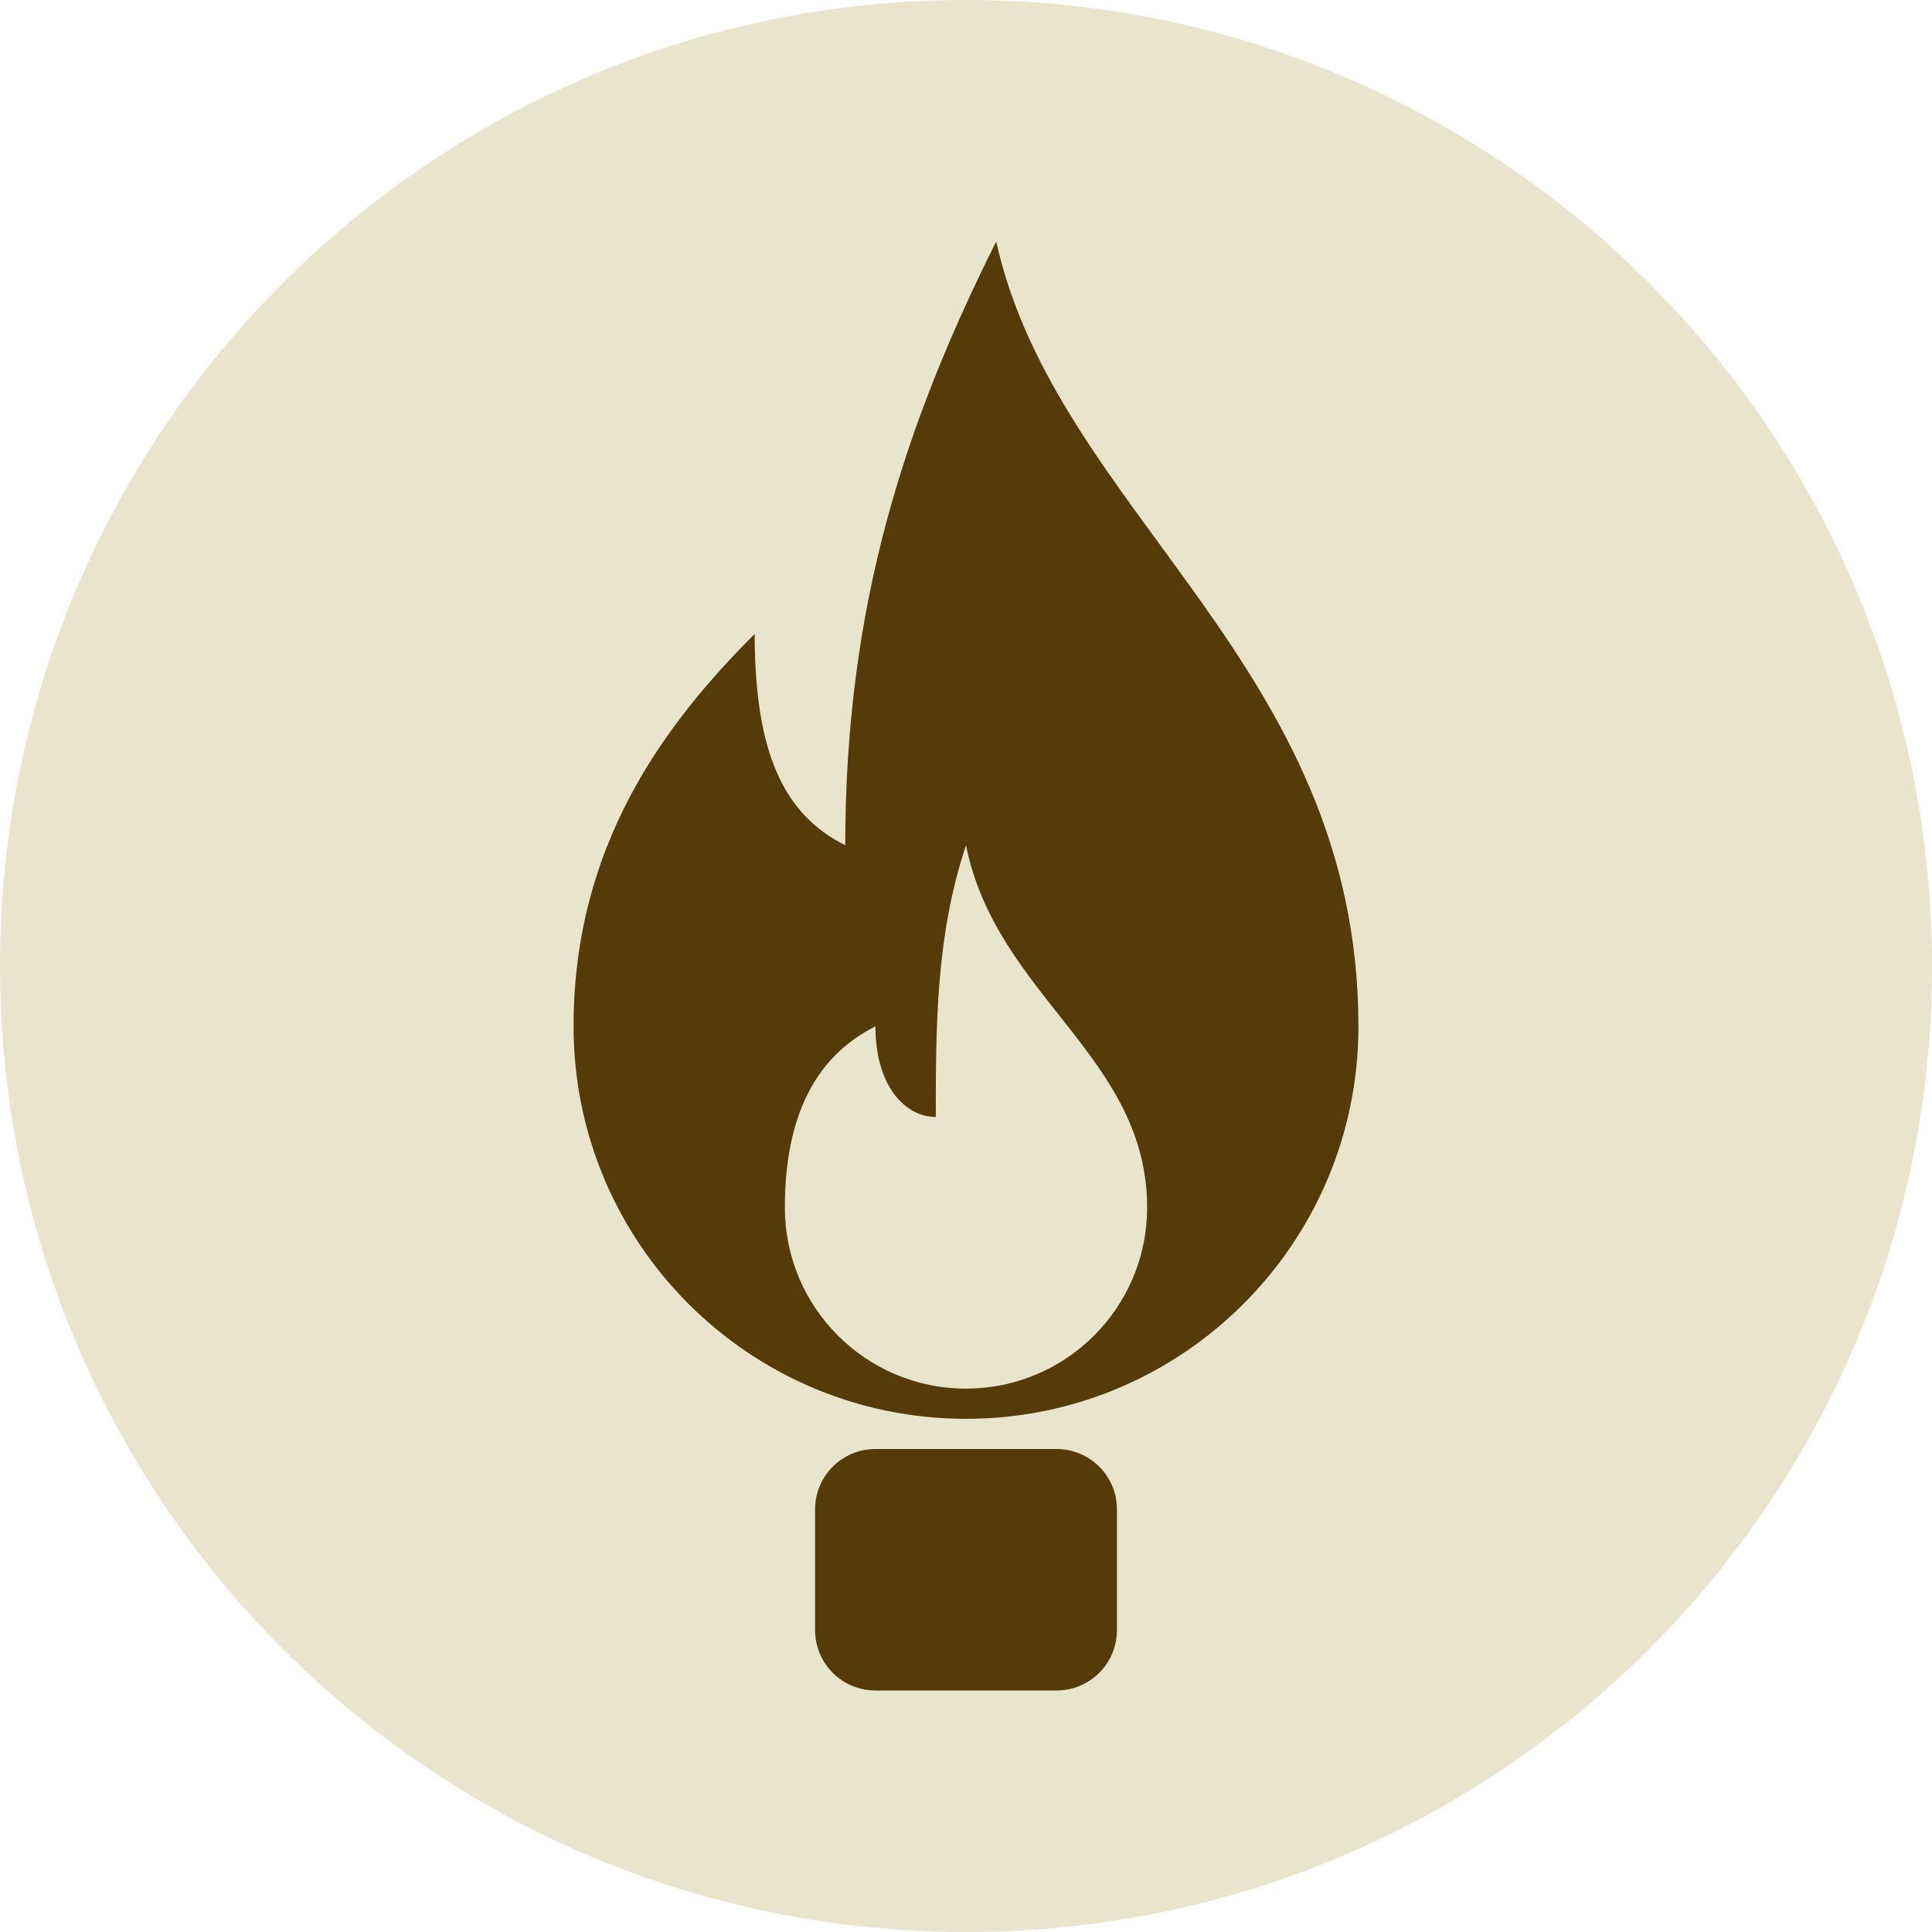
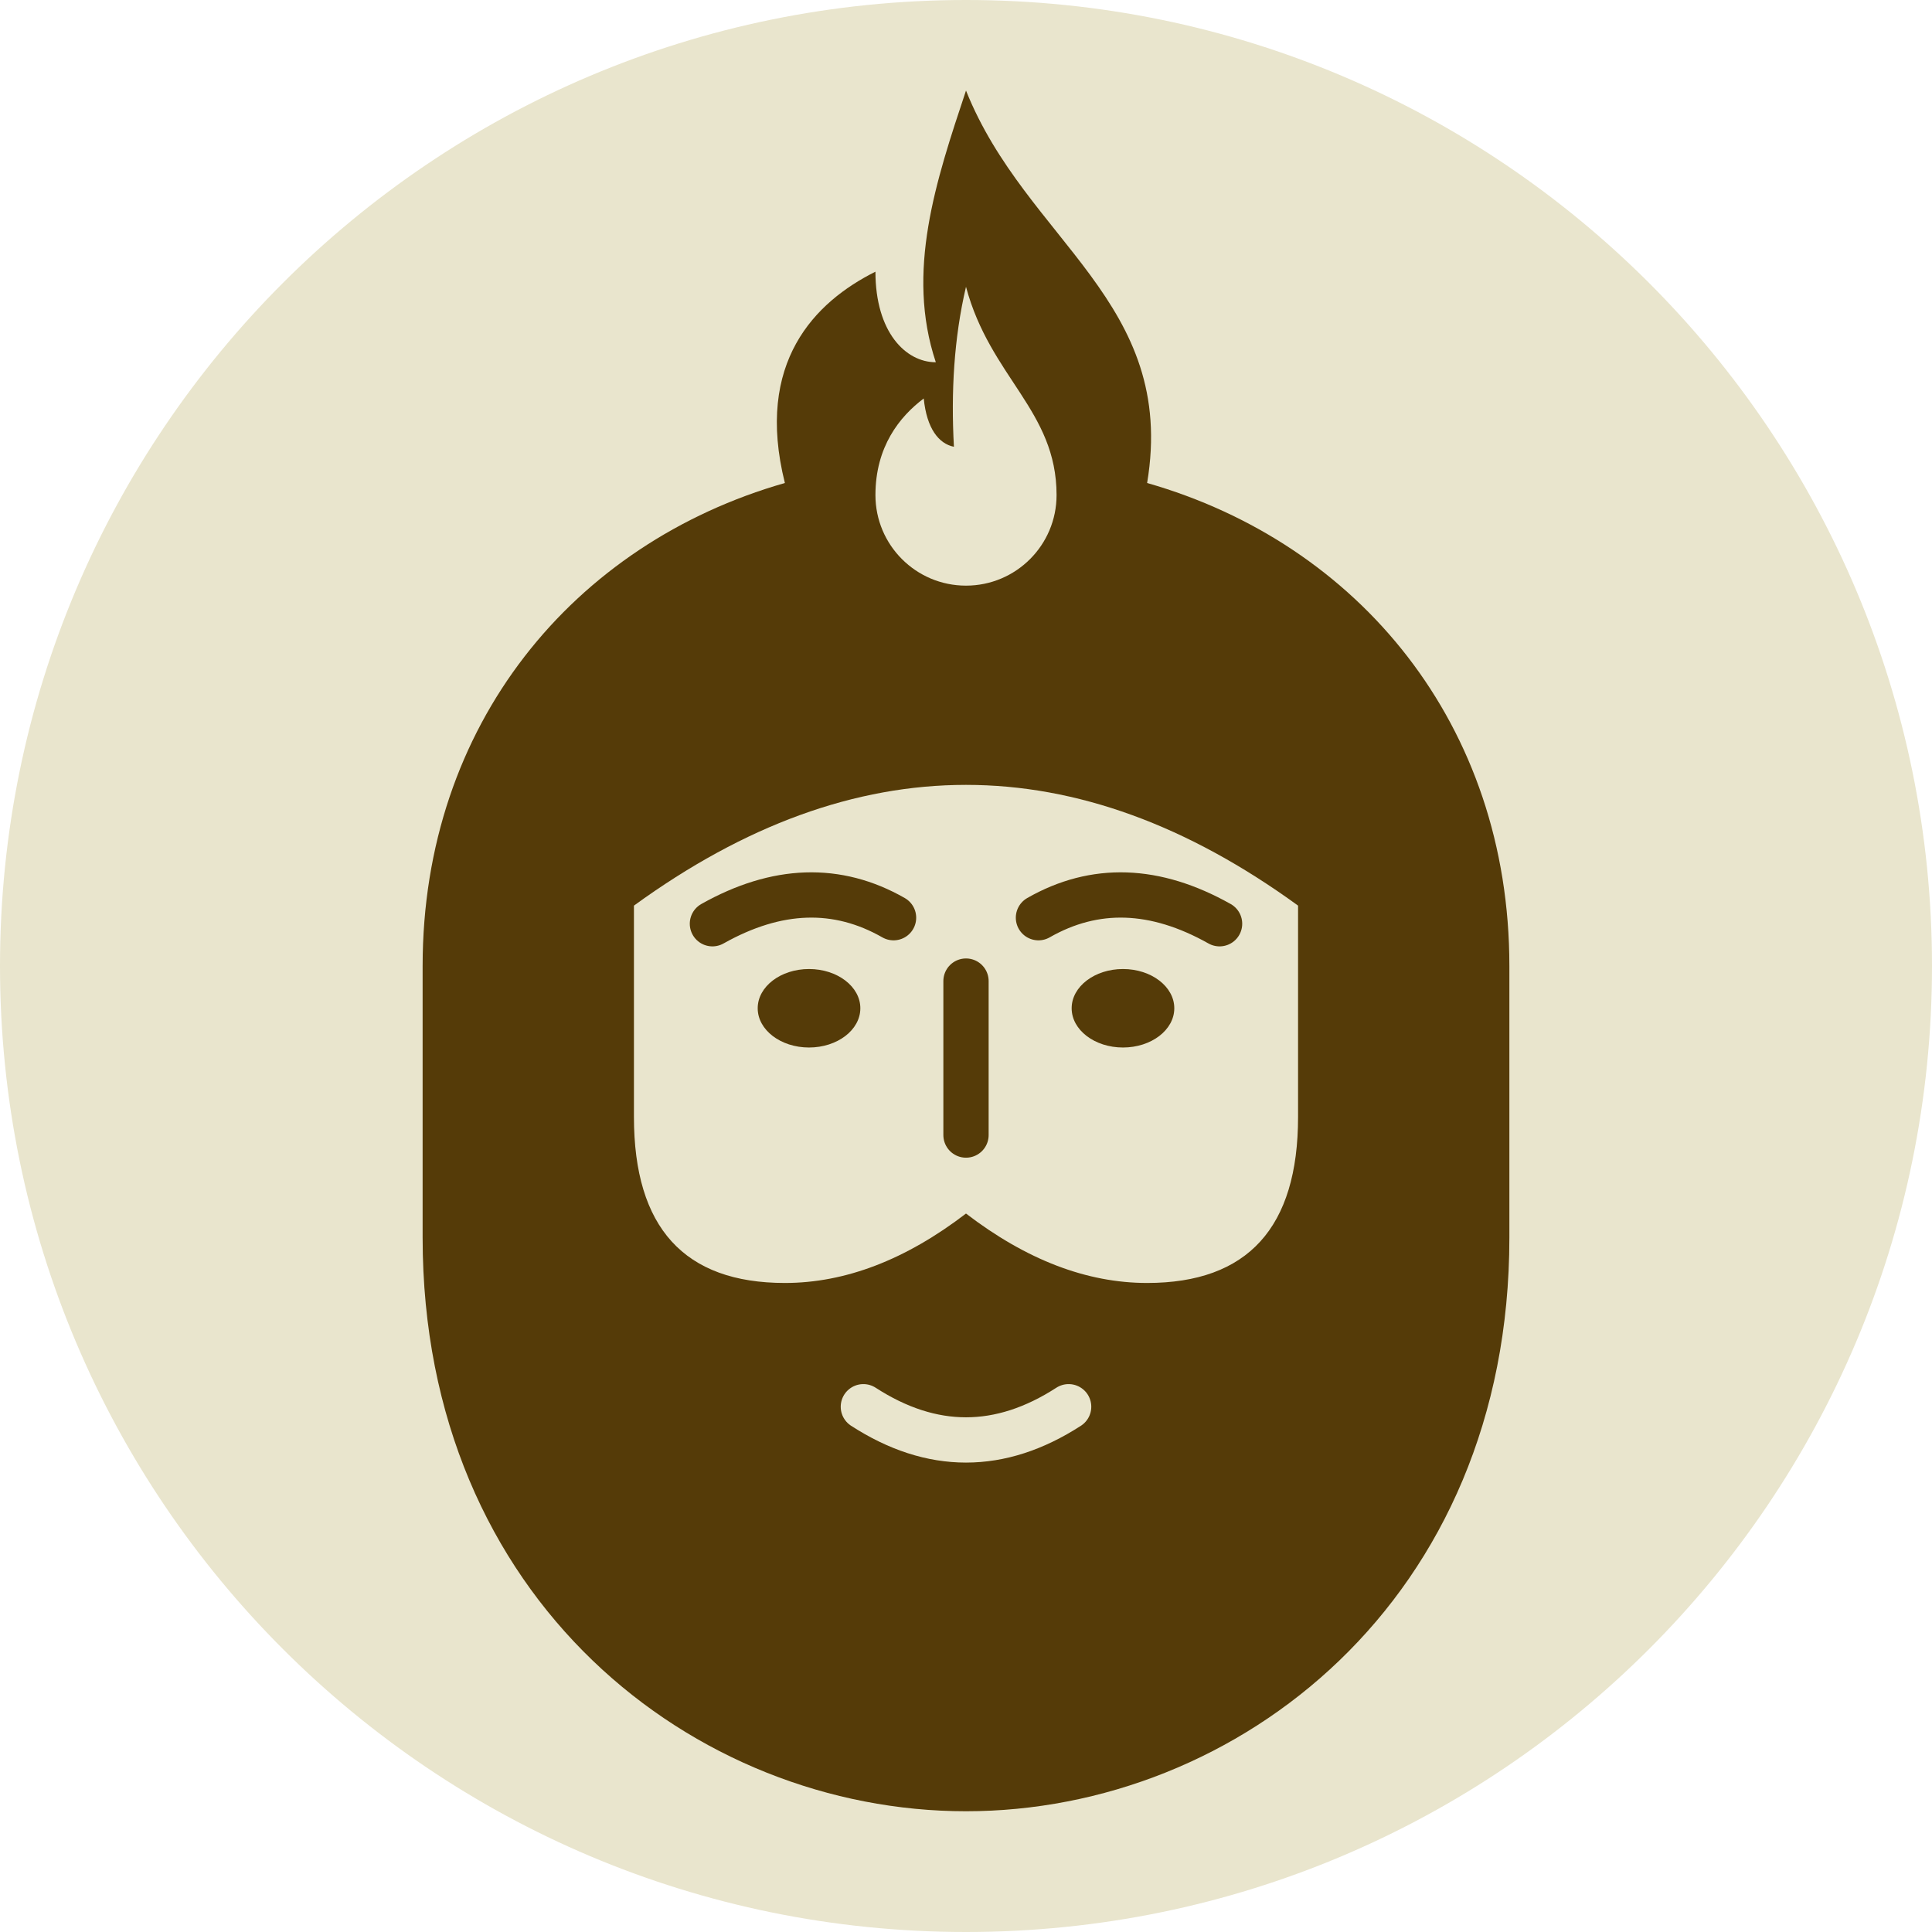
<svg xmlns="http://www.w3.org/2000/svg" viewBox="0 0 64 64" role="img" aria-label="Prometej">
  <circle cx="32" cy="32" r="32" fill="#e9e5cd" />
-   <path fill="#553b08" d="M33 8c2 9 12 14 12 26a13 13 0 0 1-26 0c0-6 3-10 6-13 0 4 1 6 3 7 0-8 2-14 5-20z" />
-   <path fill="#e9e5cd" d="M32 28c1 5 6 7 6 12a6 6 0 0 1-12 0c0-3 1-5 3-6 0 2 1 3 2 3 0-3 0-6 1-9z" />
-   <rect x="27" y="48" width="10" height="8" rx="2" fill="#553b08" />
+   <path fill="#553b08" d="M32 3 C34 8 39 10 38 16 C45 18 50 24 50 32 L50 41 C50 53 41 60 32 60 C23 60 14 53 14 41 L14 32 C14 24 19 18 26 16 C25 12 27 10 29 9 C29 11 30 12 31 12 C30 9 31 6 32 3 Z" />
+   <path fill="#e9e5cd" d="M21 30 Q32 22 43 30 V37 Q43 42.5 38 42.5 Q35 42.5 32 40.2 Q29 42.5 26 42.5 Q21 42.5 21 37 Z" />
+   <ellipse cx="26.8" cy="33.4" rx="1.7" ry="1.3" fill="#553b08" />
+   <ellipse cx="37.2" cy="33.4" rx="1.7" ry="1.3" fill="#553b08" />
+   <path fill="none" stroke="#553b08" stroke-width="1.5" stroke-linecap="round" d="M23.6 30.6 Q26.8 28.8 29.6 30.4 M34.4 30.4 Q37.2 28.8 40.4 30.6 M32 32.5 V37.6" />
+   <path fill="none" stroke="#e9e5cd" stroke-width="1.5" stroke-linecap="round" d="M28.6 46.6 Q32 48.8 35.4 46.6" />
+   <path fill="#e9e5cd" d="M32 9.5 C32.8 12.5 35 13.6 35 16.4 a3 3 0 0 1 -6 0 C29 14.8 29.8 13.8 30.6 13.2 C30.7 14.2 31.1 14.7 31.6 14.8 C31.5 13 31.6 11.2 32 9.5 Z" />
</svg>
